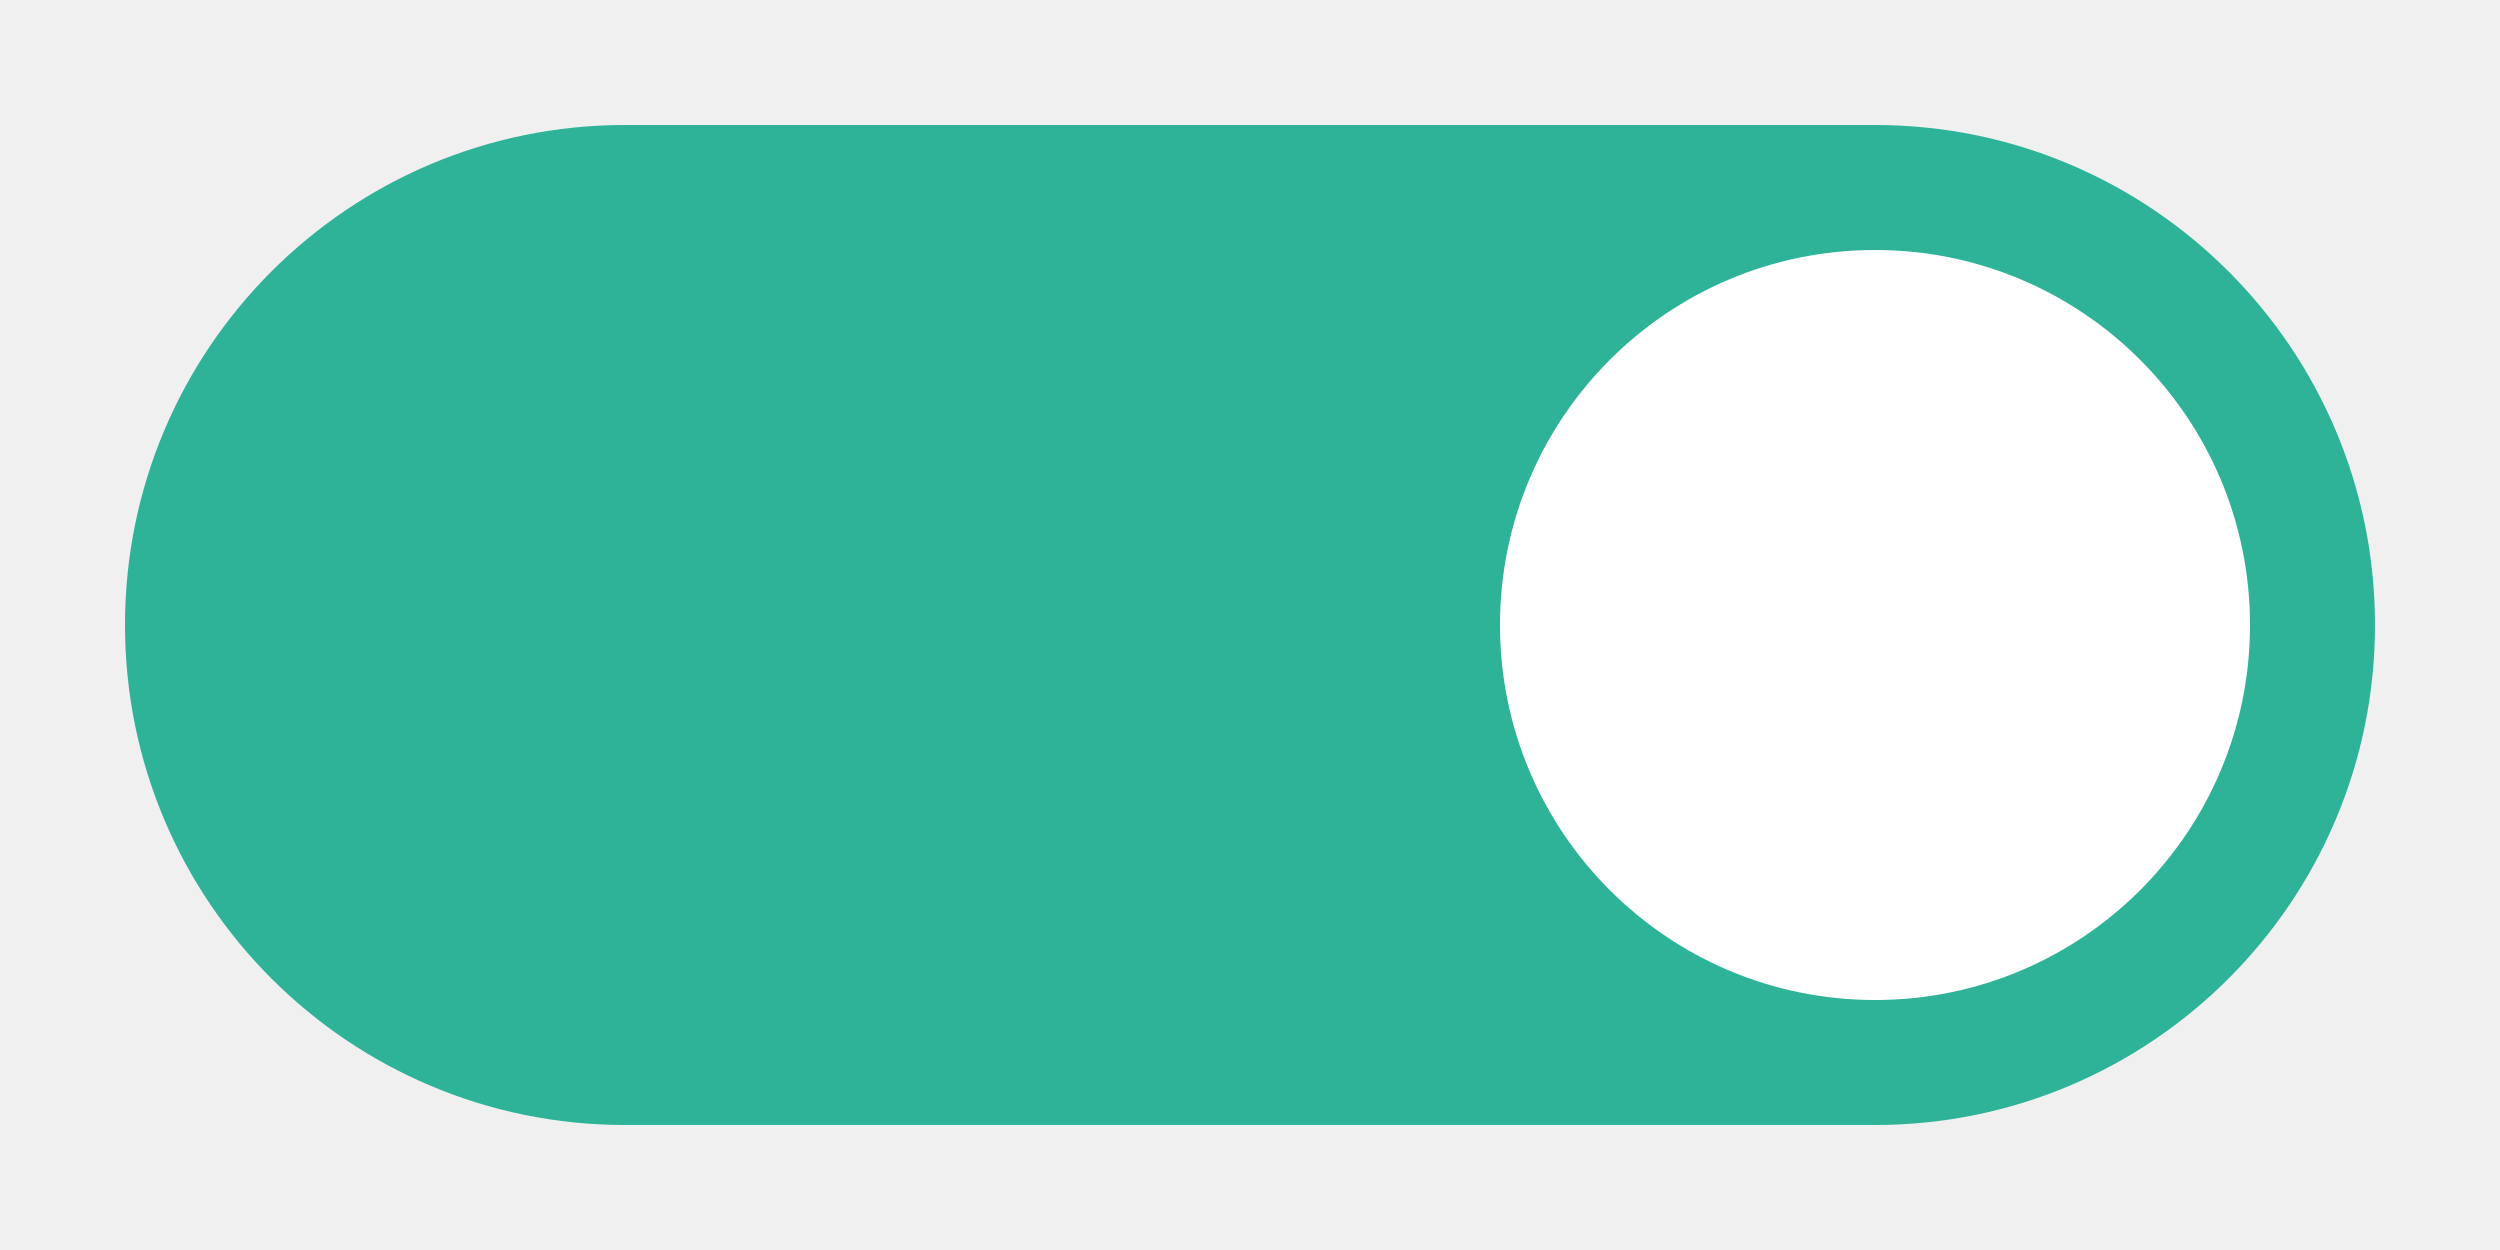
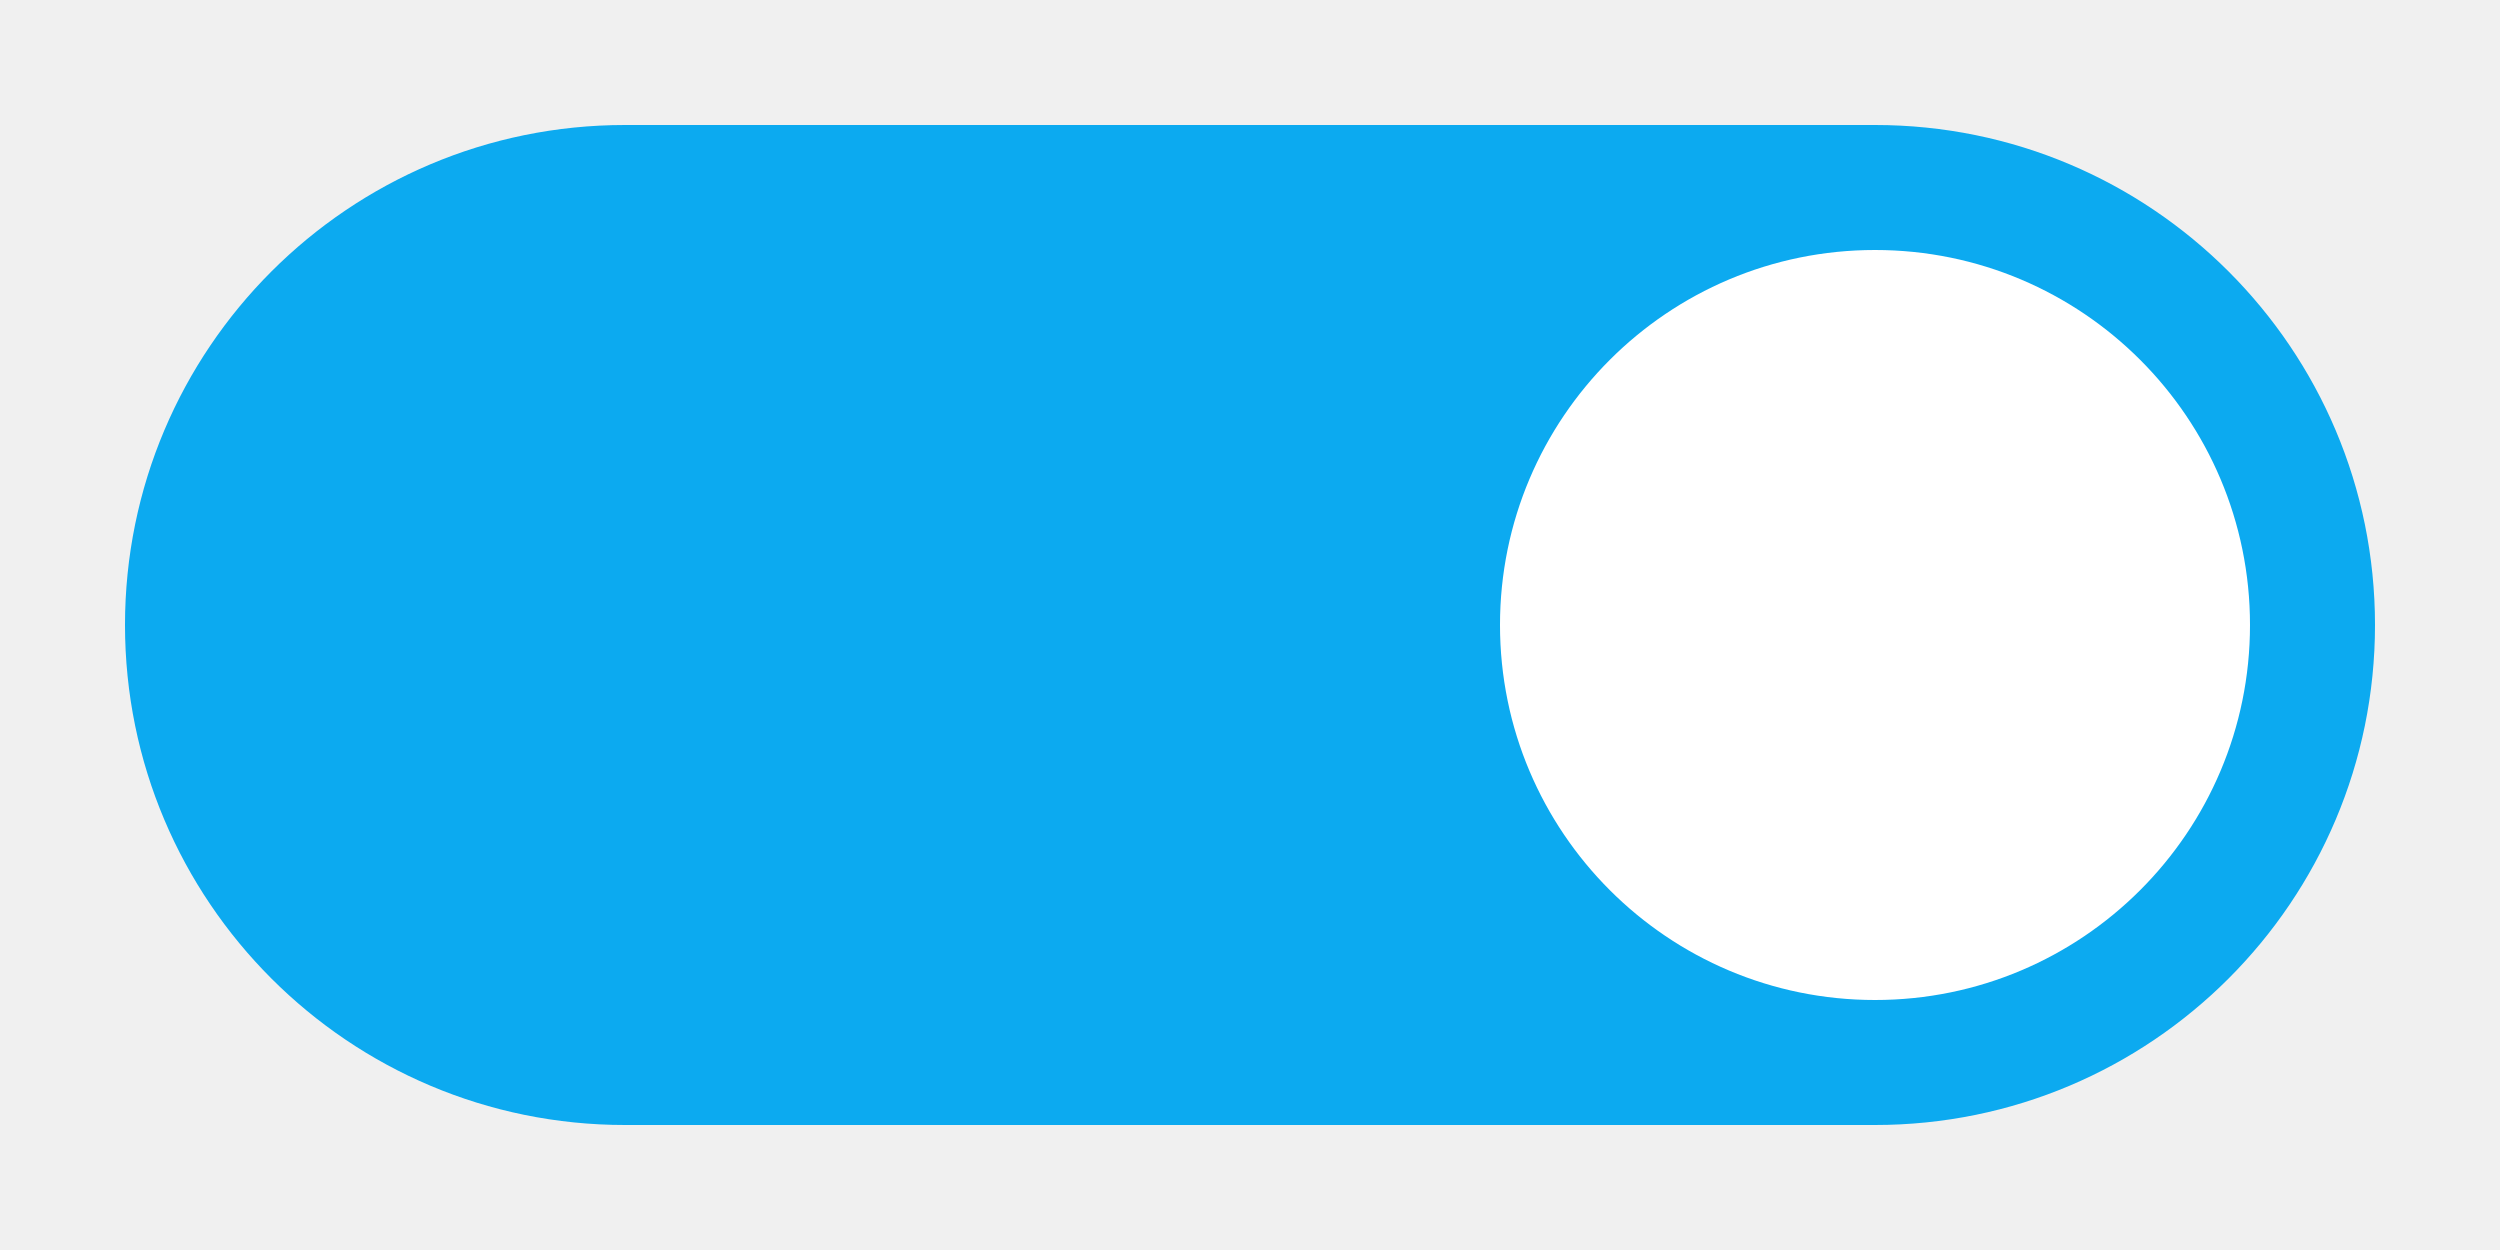
<svg xmlns="http://www.w3.org/2000/svg" width="40" height="20" viewBox="0 0 40 20" id="svg2" version="1.1">
  <defs id="defs4" />
  <g id="layer1" transform="translate(0,-1032.362)">
-     <rect style="stroke:none;fill:#2eb398;fill-opacity:1" id="rect4140" width="36" height="16" x="2" y="1034.362" rx="8" ry="8" />
+     <rect style="stroke:none;fill:#0caaf0;fill-opacity:1" id="rect4140" width="36" height="16" x="2" y="1034.362" rx="8" ry="8" />
    <circle style="fill:#ffffff;fill-opacity:1;stroke:none" id="path4142" cx="30" cy="1042.362" r="6" />
  </g>
</svg>
